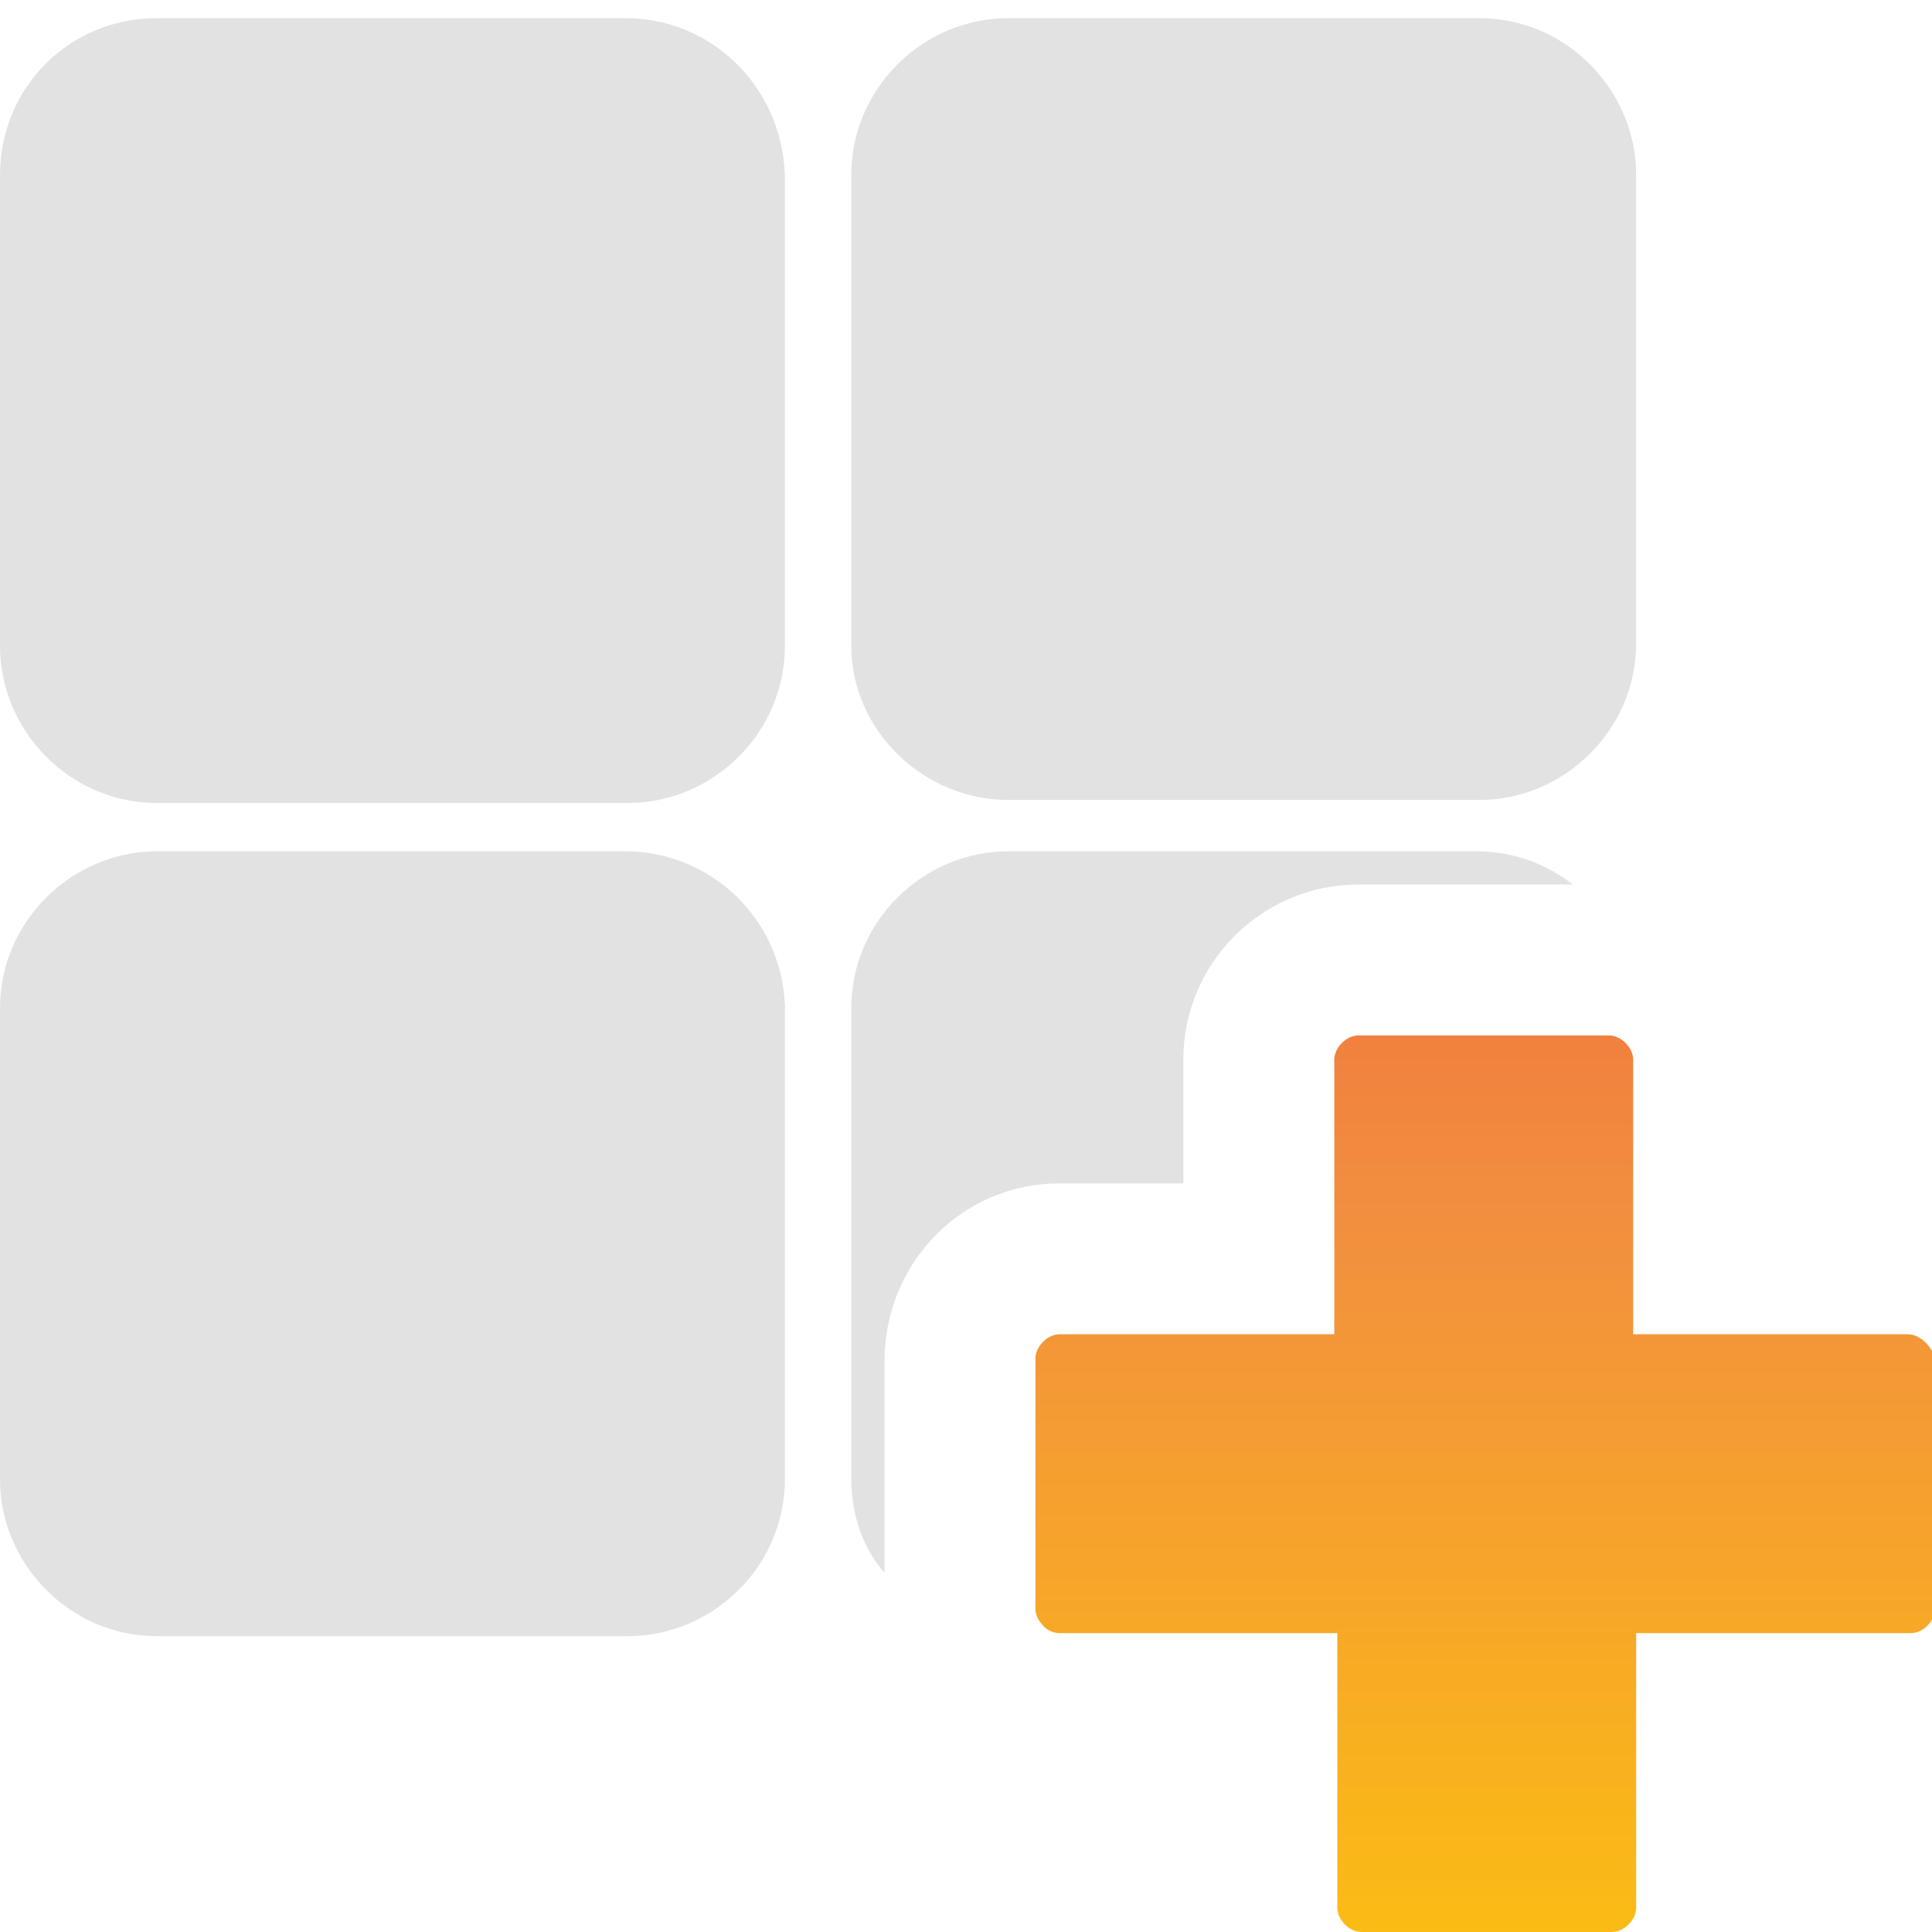
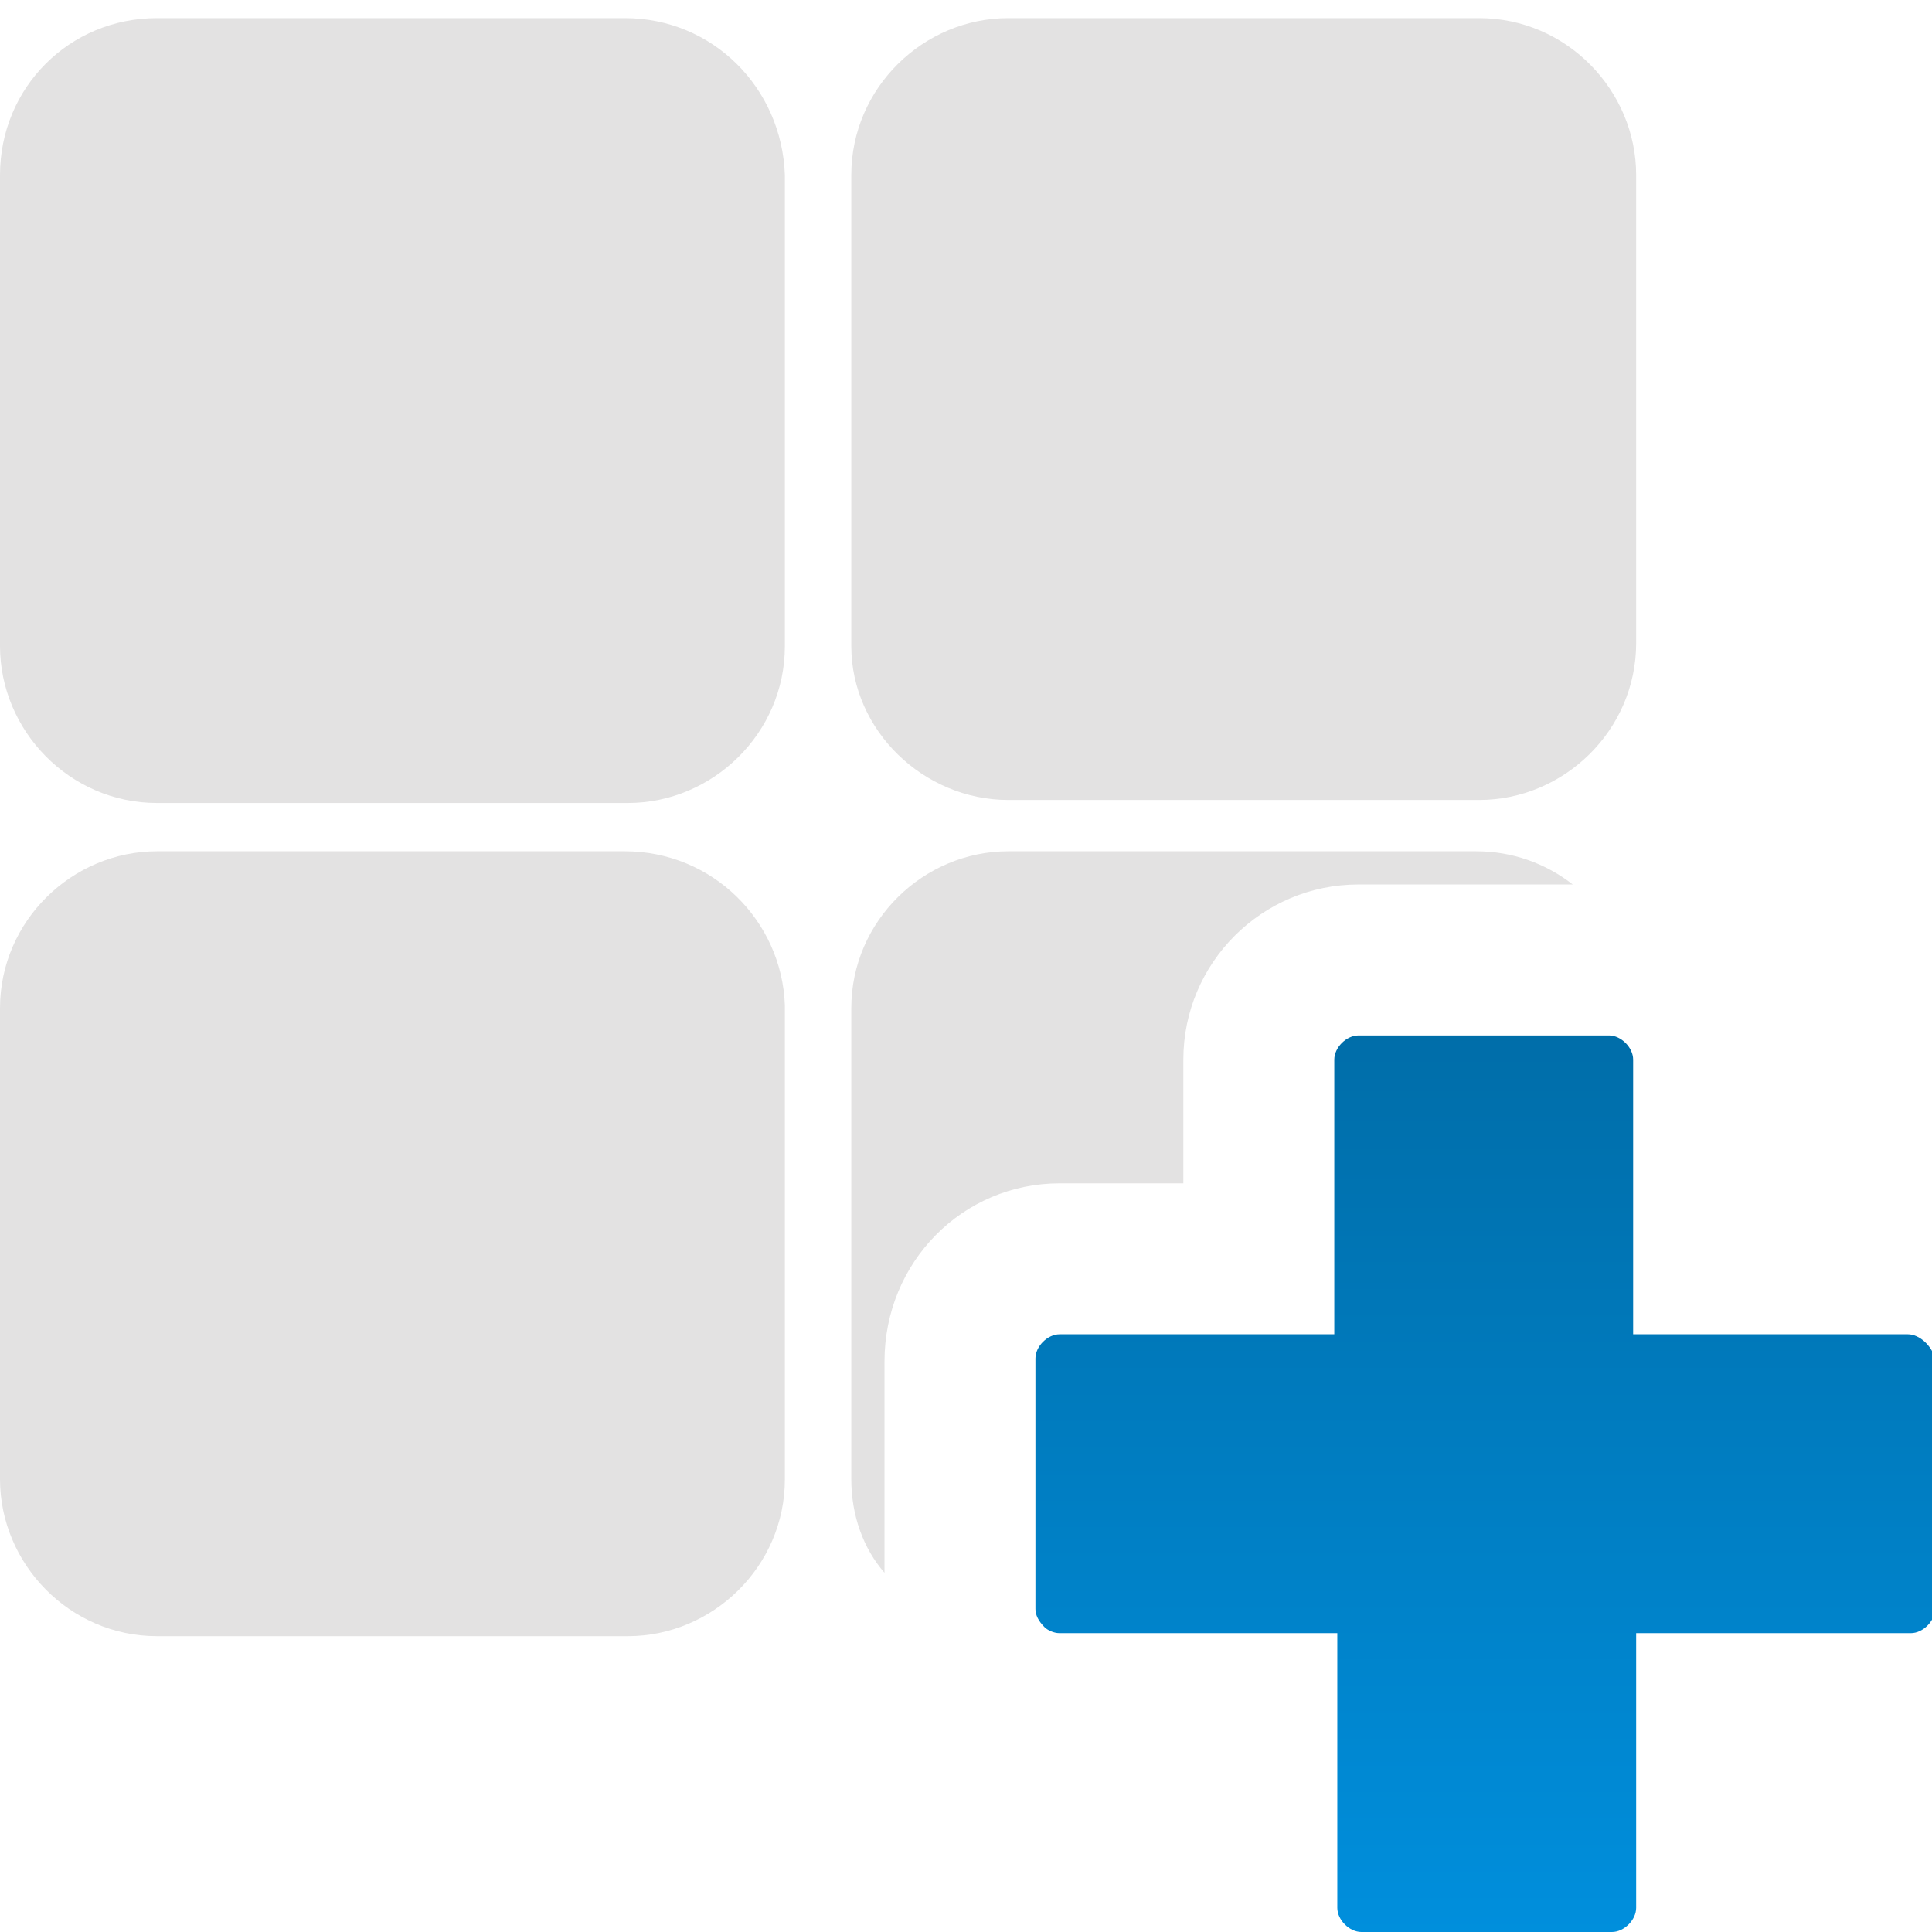
<svg xmlns="http://www.w3.org/2000/svg" version="1.1" id="Layer_1" x="0px" y="0px" width="64px" height="64px" viewBox="0 0 64 64" style="enable-background:new 0 0 64 64;" xml:space="preserve">
  <style type="text/css">
	.st0{fill:#E3E2E2;}
	.st1{fill:url(#SVGID_1_);}
</style>
  <g>
    <path class="st0" d="M20.7,0.6H5.2C2.3,0.6,0,2.9,0,5.8v15.6c0,2.8,2.3,5.2,5.2,5.2h15.6c2.8,0,5.2-2.3,5.2-5.2V5.8   C25.9,2.9,23.6,0.6,20.7,0.6z" />
    <path class="st0" d="M33.4,26.5H49c2.8,0,5.2-2.3,5.2-5.2V5.8c0-2.8-2.3-5.2-5.2-5.2H33.4c-2.8,0-5.2,2.3-5.2,5.2v15.6   C28.2,24.2,30.6,26.5,33.4,26.5z" />
    <path class="st0" d="M20.7,28.2H5.2c-2.8,0-5.2,2.3-5.2,5.2v15.6c0,2.8,2.3,5.2,5.2,5.2h15.6c2.8,0,5.2-2.3,5.2-5.2V33.3   C25.9,30.5,23.6,28.2,20.7,28.2z" />
    <path class="st0" d="M35.1,39.2h4.1v-4.1c0-3.2,2.6-5.8,5.8-5.8h7.1c-0.9-0.7-2-1.1-3.2-1.1H33.4c-2.8,0-5.2,2.3-5.2,5.2v15.6   c0,1.2,0.4,2.3,1.1,3.1v-7C29.3,41.8,31.9,39.2,35.1,39.2z" />
    <linearGradient id="SVGID_1_" gradientUnits="userSpaceOnUse" x1="49.157" y1="90.482" x2="49.157" y2="15.655">
-       <stop offset="0" style="stop-color:#FFF23A" />
-       <stop offset="4.010540e-02" style="stop-color:#FEE62D" />
-       <stop offset="0.117" style="stop-color:#FED41A" />
-       <stop offset="0.196" style="stop-color:#FDC90F" />
-       <stop offset="0.281" style="stop-color:#FDC60B" />
-       <stop offset="0.668" style="stop-color:#F28F3F" />
-       <stop offset="0.888" style="stop-color:#ED693C" />
-       <stop offset="1" style="stop-color:#E83E39" />
+       <stop offset="0" style="stop-color:#33b8ff" />
+       <stop offset="4.010540e-02" style="stop-color:#1aafff" />
+       <stop offset="0.117" style="stop-color:#00a6ff" />
+       <stop offset="0.196" style="stop-color:#0085cc" />
+       <stop offset="0.281" style="stop-color:#0095e6" />
+       <stop offset="0.668" style="stop-color:#0074b3" />
+       <stop offset="0.888" style="stop-color:#006399" />
+       <stop offset="1" style="stop-color:#0088d1" />
    </linearGradient>
    <path class="st1" d="M63.2,44.2h-5h-0.4h-3.7h0v-0.7v-8.4c0-0.4-0.4-0.8-0.8-0.8H45c-0.4,0-0.8,0.4-0.8,0.8v9.1h-9.1   c-0.4,0-0.8,0.4-0.8,0.8v8.3c0,0.2,0.1,0.4,0.3,0.6c0.1,0.1,0.3,0.2,0.5,0.2c0,0,0,0,0.1,0h9.1v3.2v1.3v4.6c0,0.4,0.4,0.8,0.8,0.8   h8.3c0.4,0,0.8-0.4,0.8-0.8v-9.1h9.1c0.4,0,0.8-0.4,0.8-0.8V45C64,44.6,63.6,44.2,63.2,44.2z" />
  </g>
</svg>
